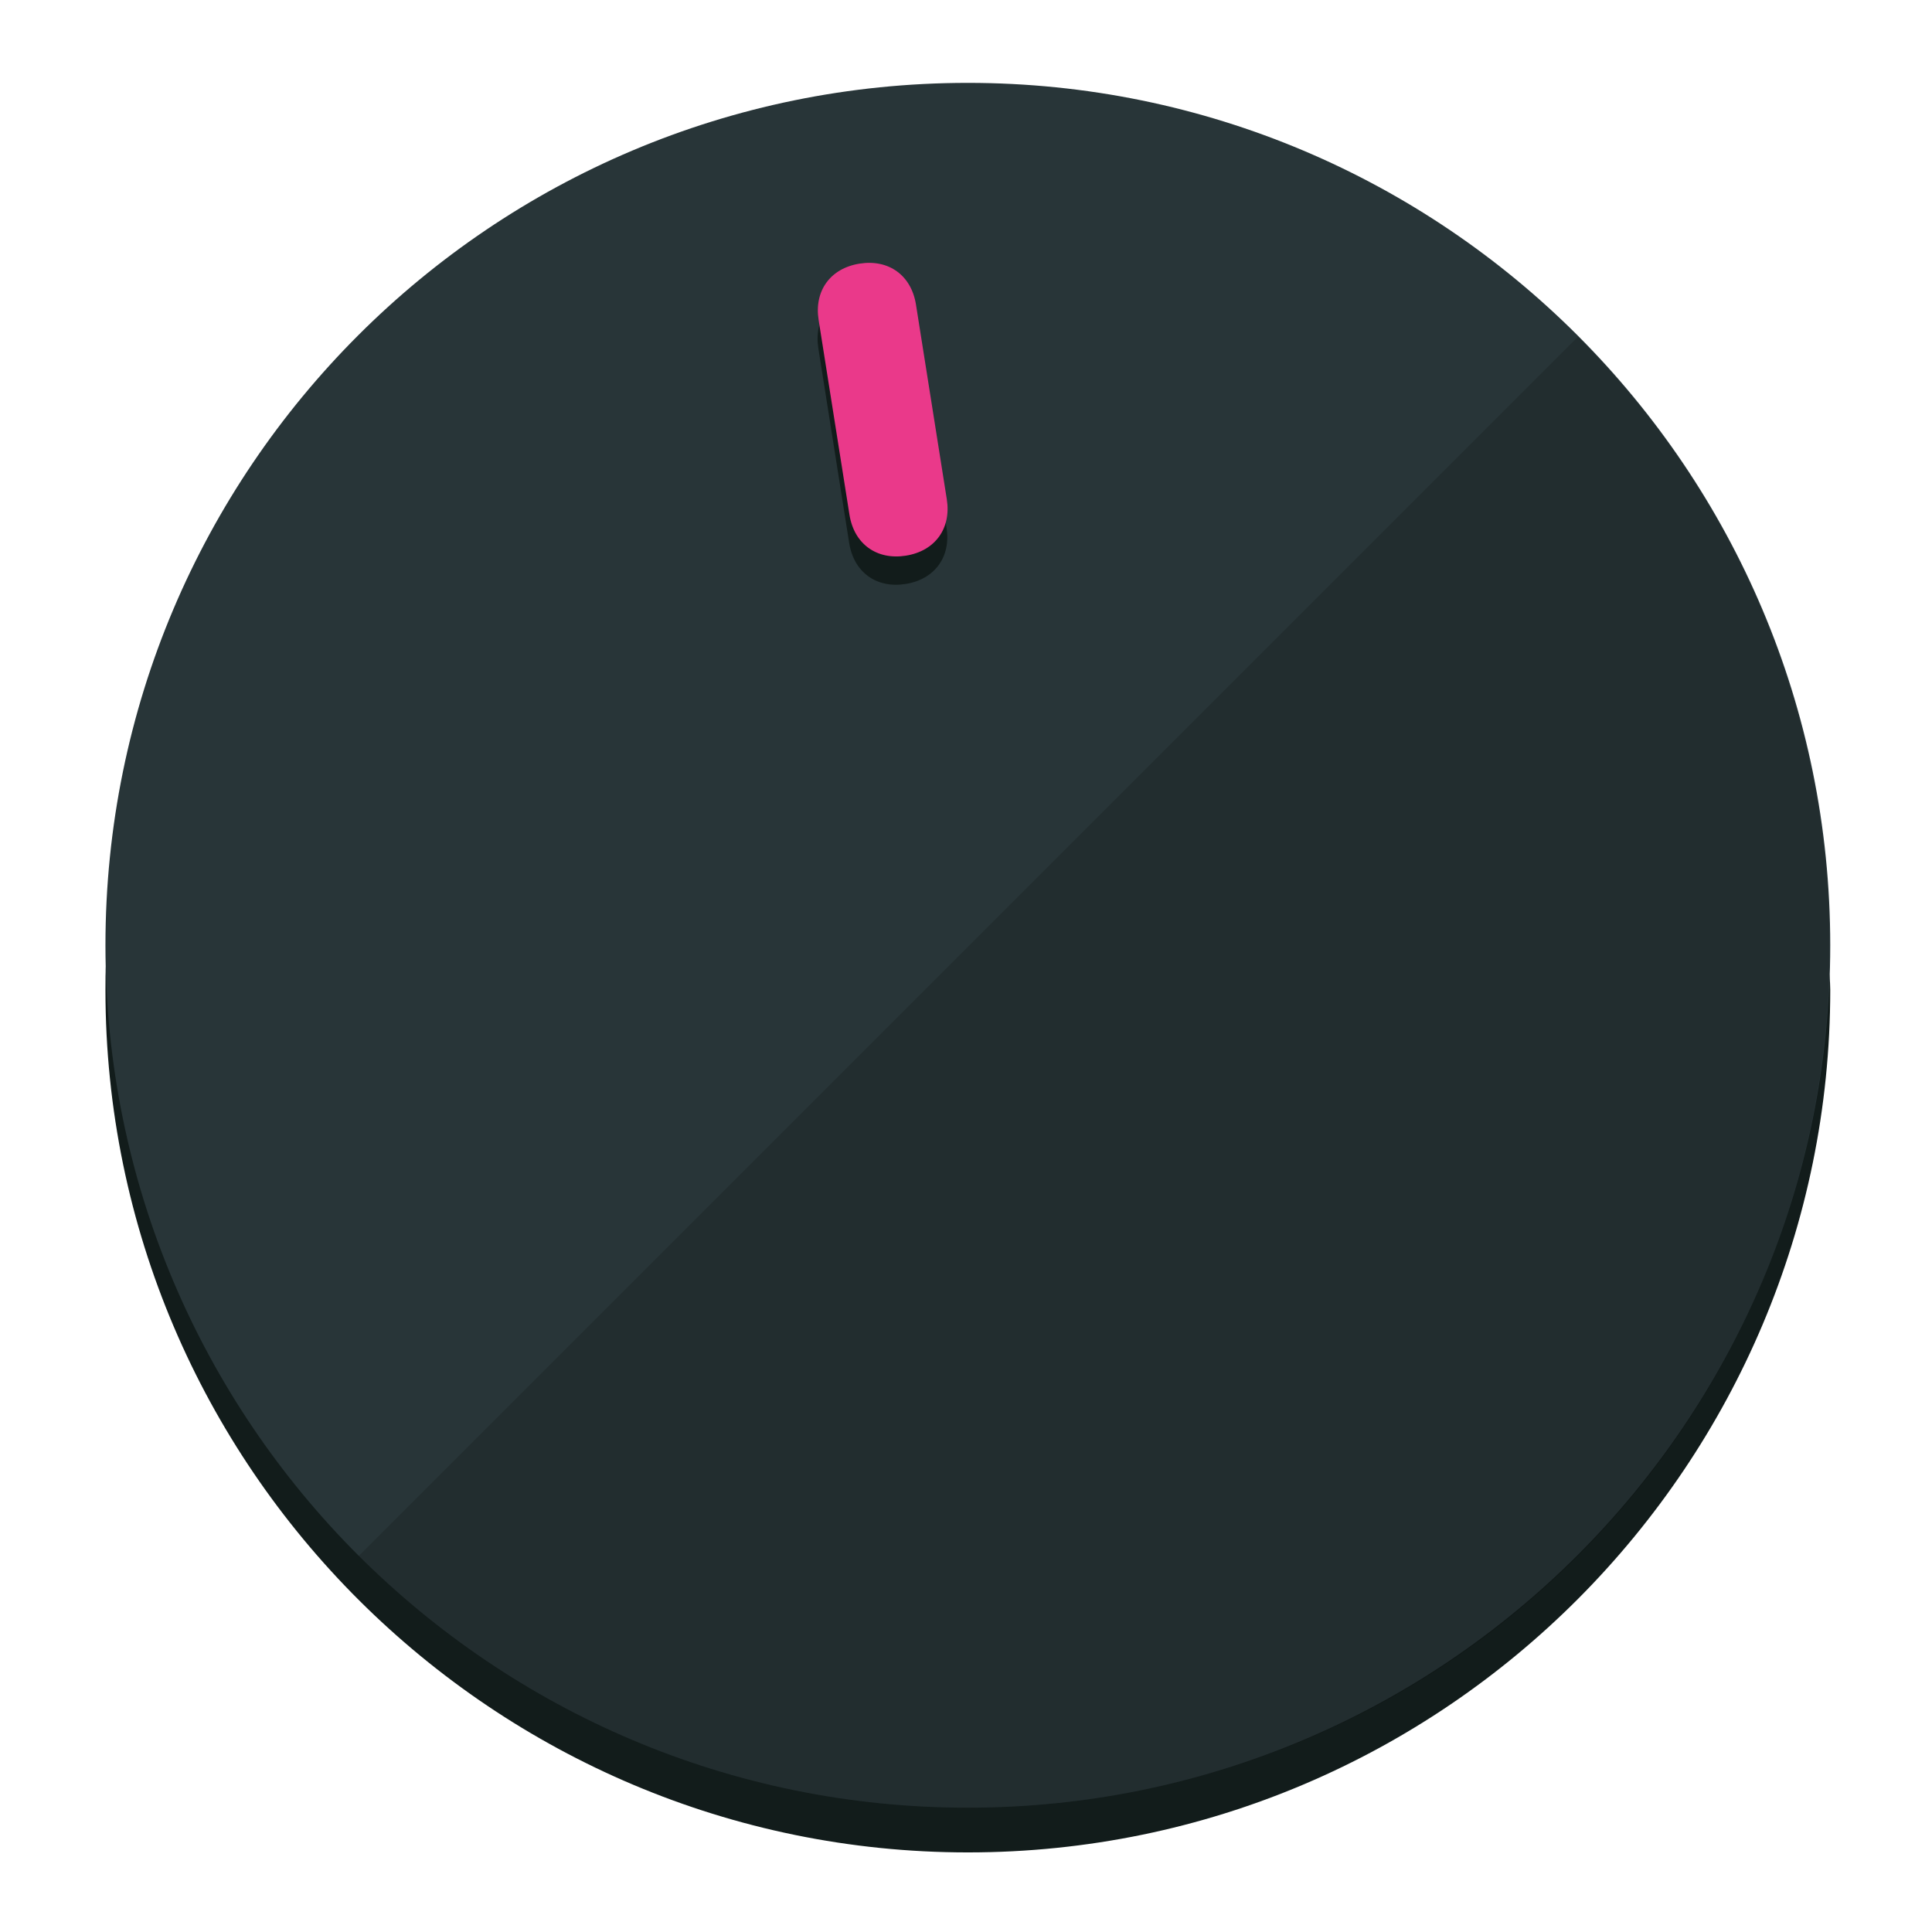
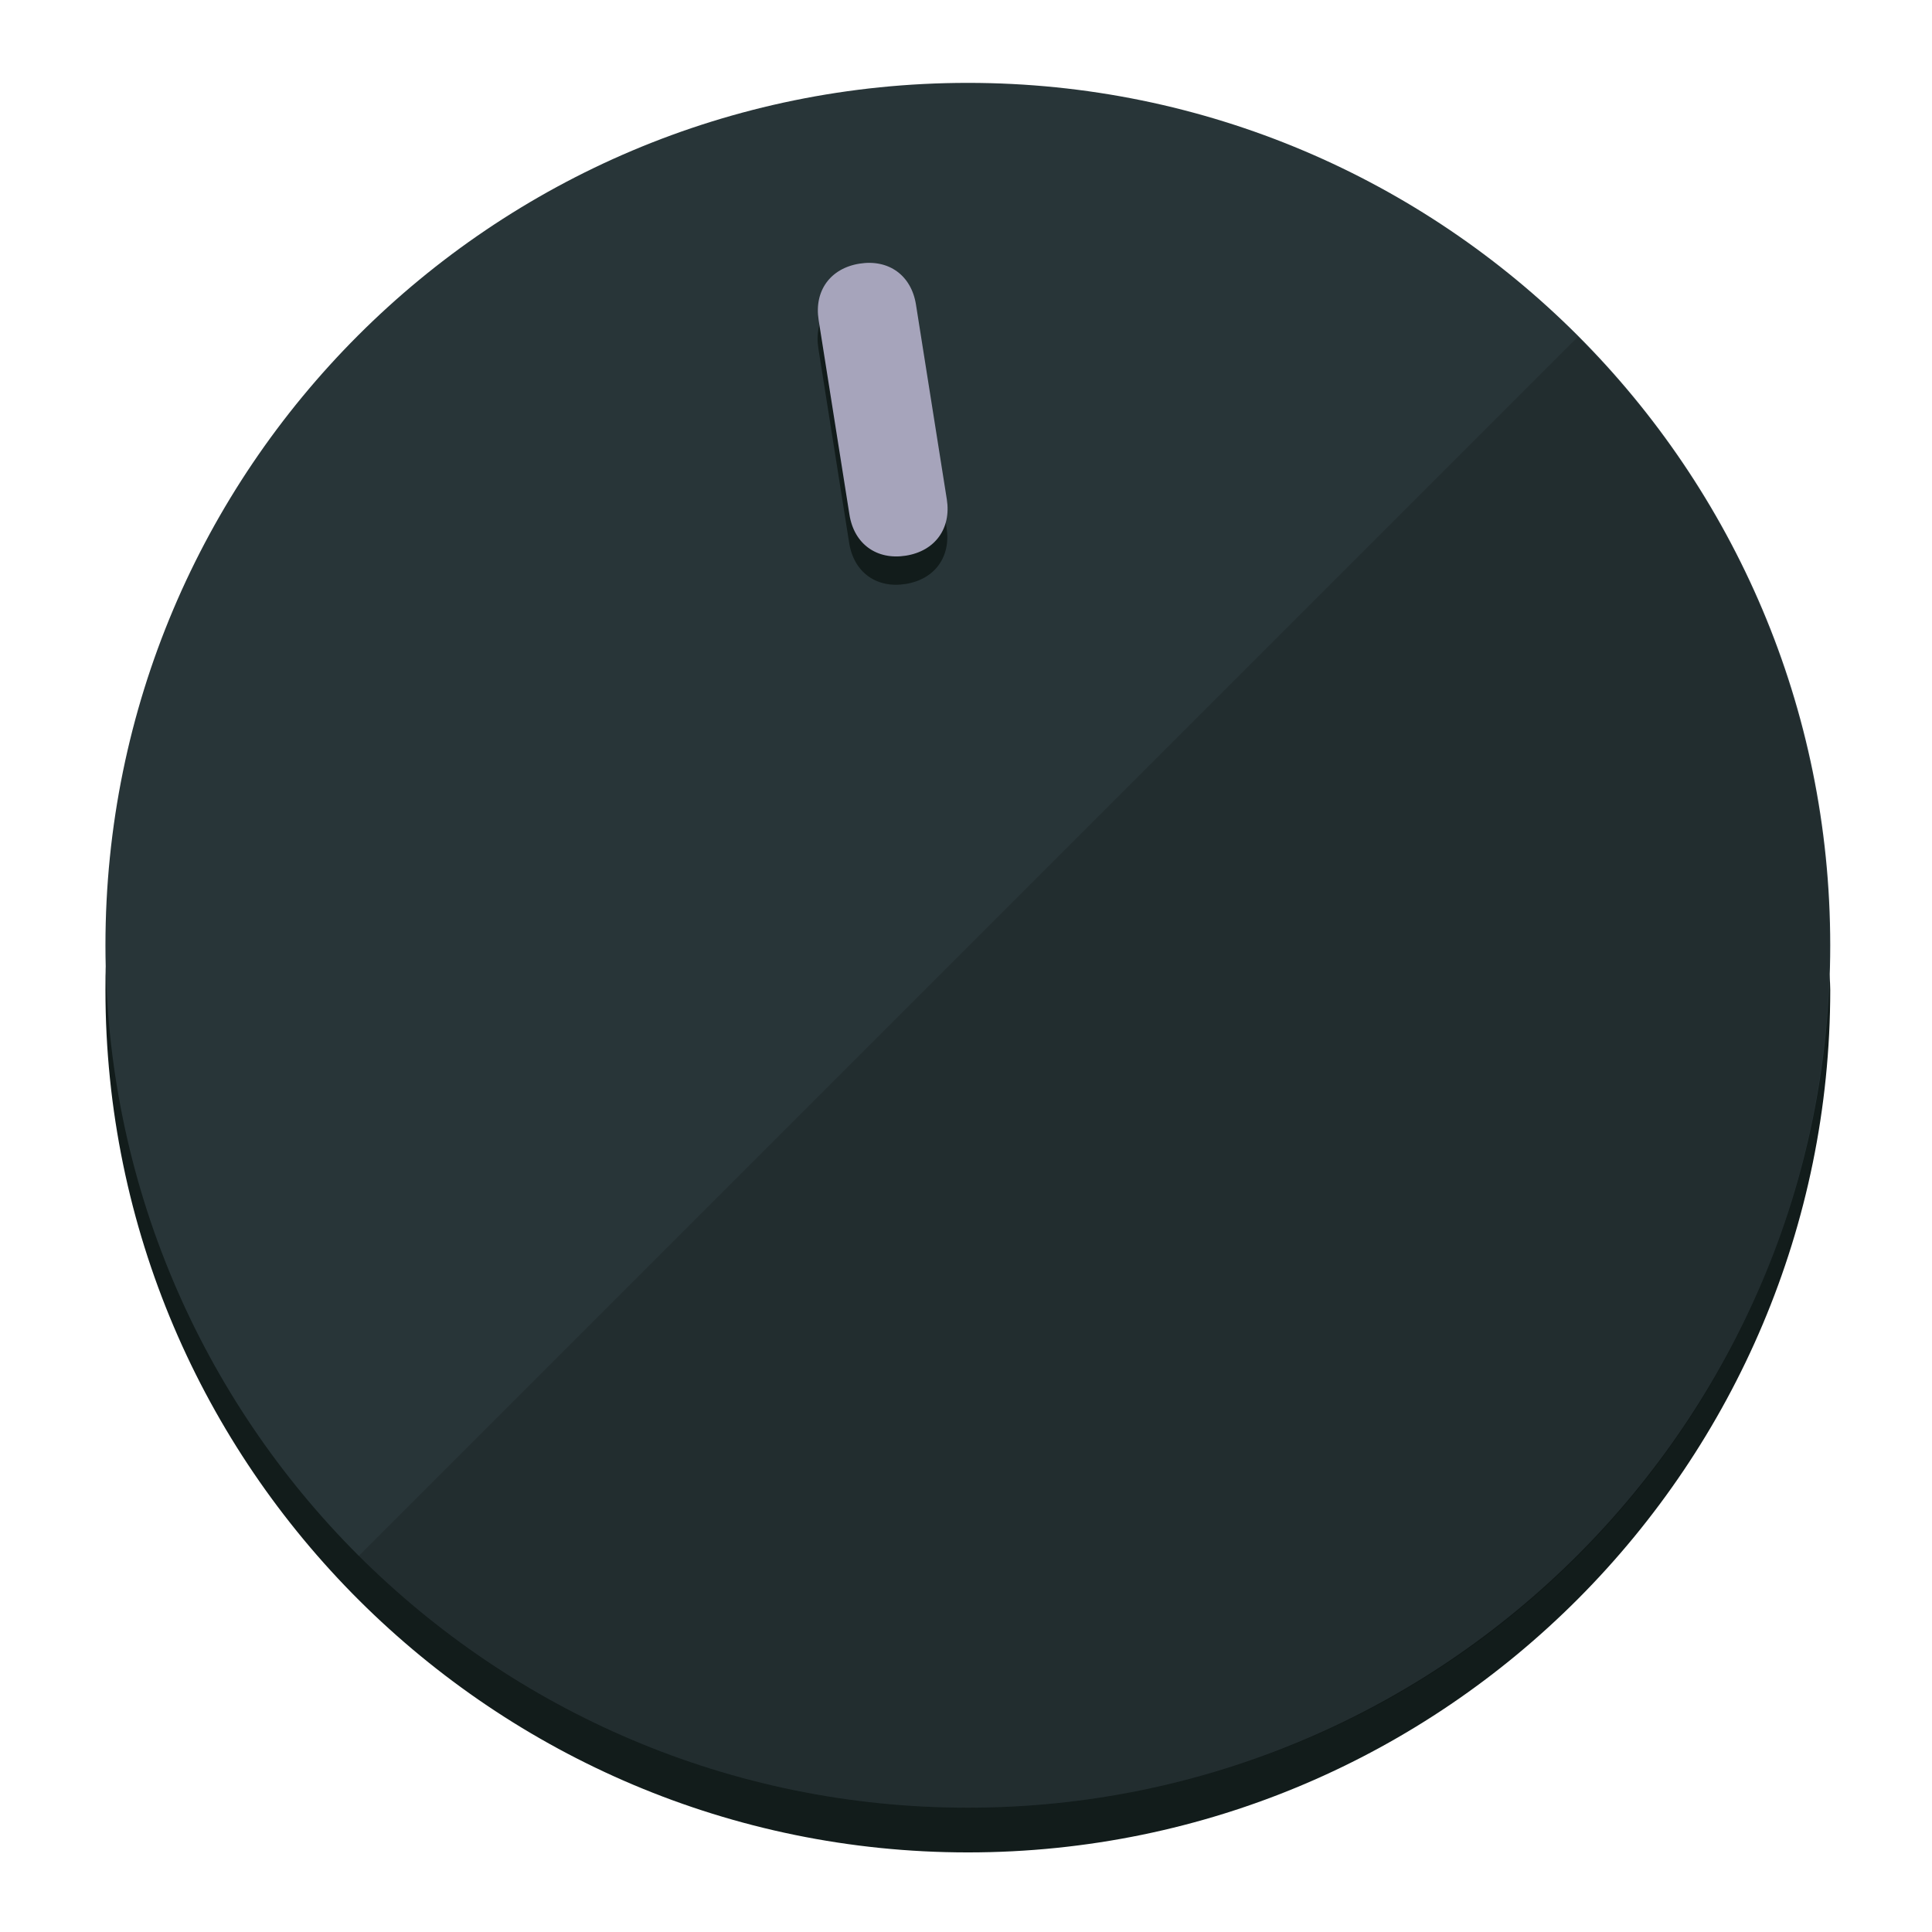
<svg xmlns="http://www.w3.org/2000/svg" height="120px" width="120px" version="1.1" id="Layer_1" viewBox="0 0 496.8 496.8" xml:space="preserve">
  <defs id="defs23" />
  <g id="g3158">
    <path style="display:inline;fill:#121c1b;fill-opacity:1;stroke-width:1.584" d="m 248.875,445.92 c 116.582,0 212.89,-91.238 220.493,-205.286 0,5.069 1.267,8.87 1.267,13.939 0,121.651 -98.842,221.76 -221.76,221.76 -121.651,0 -221.76,-98.842 -221.76,-221.76 0,-5.069 0,-8.87 1.267,-13.939 7.603,114.048 103.91,205.286 220.493,205.286 z" id="path8" />
    <circle style="display:inline;fill:#283538;fill-opacity:1;stroke-width:1.584" cx="248.875" cy="243.071" r="221.76" id="circle12" />
    <path style="display:inline;fill:#000000;fill-opacity:0.154;stroke-width:1.587" d="m 405.744,86.606 c 86.308,86.308 86.308,227.193 0,313.5 -86.308,86.308 -227.193,86.308 -313.5,0" id="path14" />
  </g>
  <g id="g3198">
    <circle style="display:none;fill:#000000;fill-opacity:0;stroke-width:1.584" cx="207.304" cy="279.452" r="221.76" id="circle12-3" transform="rotate(-9)" />
    <path style="display:inline;fill:#121c1b;fill-opacity:1;stroke-width:1.584" d="m 243.395,135.669 c 1.189,7.51 -3.024,13.309 -10.534,14.498 v 0 c -7.51,1.189 -13.309,-3.024 -14.498,-10.534 l -7.929,-50.064 c -1.189,-7.51 3.024,-13.309 10.534,-14.498 v 0 c 7.51,-1.189 13.309,3.024 14.498,10.534 z" id="path3789" />
-     <path style="display:inline;fill:#ea398a;stroke-width:1.584" d="m 243.465,128.388 c 1.189,7.51 -3.024,13.309 -10.534,14.498 v 0 c -7.51,1.189 -13.309,-3.024 -14.498,-10.534 l -7.929,-50.064 c -1.189,-7.51 3.024,-13.309 10.534,-14.498 v 0 c 7.51,-1.189 13.309,3.024 14.498,10.534 z" id="path915" />
+     <path style="display:inline;fill:#A6A4BB;stroke-width:1.584" d="m 243.465,128.388 c 1.189,7.51 -3.024,13.309 -10.534,14.498 v 0 c -7.51,1.189 -13.309,-3.024 -14.498,-10.534 l -7.929,-50.064 c -1.189,-7.51 3.024,-13.309 10.534,-14.498 v 0 c 7.51,-1.189 13.309,3.024 14.498,10.534 z" id="path915" />
  </g>
</svg>
